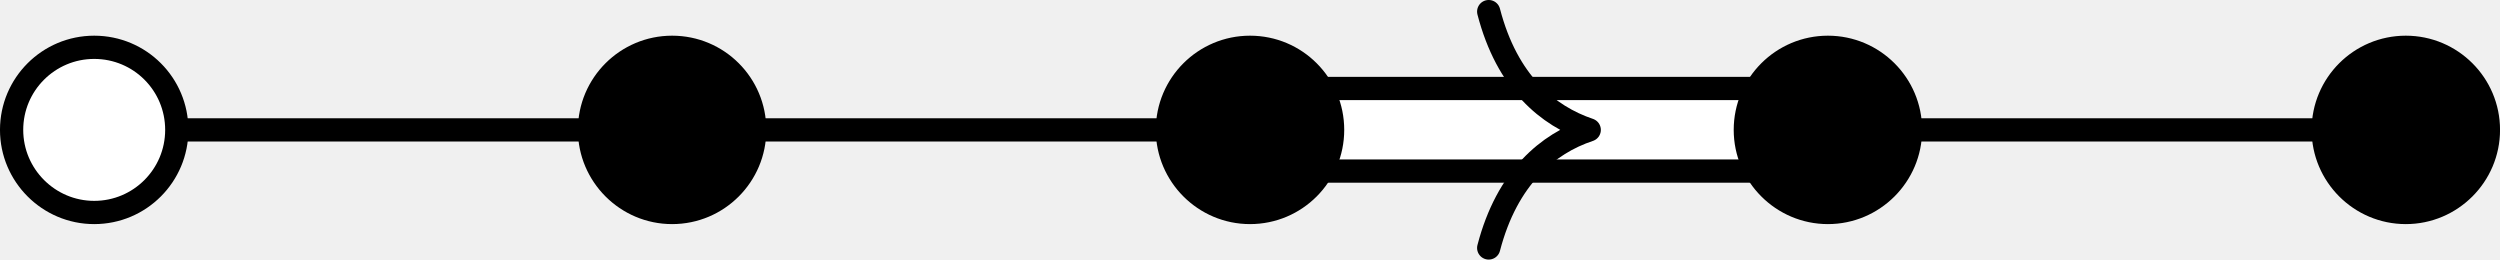
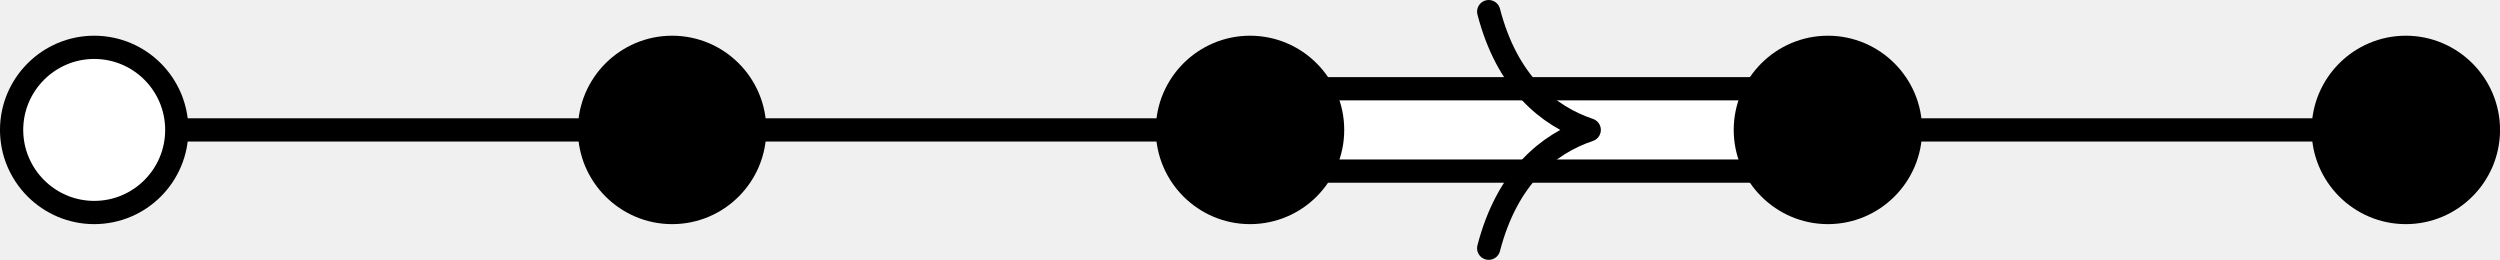
- <svg xmlns="http://www.w3.org/2000/svg" version="1.1" width="60.091pt" height="6.24pt" viewBox="46.719 604.937 60.091 6.24">
+ <svg xmlns="http://www.w3.org/2000/svg" version="1.1" width="60.091pt" height="6.245pt" viewBox="46.719 677.042 60.091 6.245">
  <g id="page1" transform="matrix(1.4 0 0 1.4 0 0)">
-     <path d="M44.91 434.328H54.832" fill="#fff" />
-     <path d="M44.91 434.328H54.832" stroke="#000" fill="none" stroke-width=".399" stroke-miterlimit="10" />
-     <path d="M64.754 434.328H74.676" fill="#fff" />
-     <path d="M64.754 434.328H74.676" stroke="#000" fill="none" stroke-width=".399" stroke-miterlimit="10" />
-     <path d="M54.832 434.328V433.617H64.754V434.328V435.035H54.832Z" fill="#fff" />
-     <path d="M54.832 434.328V433.617H64.754V434.328V435.035H54.832Z" stroke="#000" fill="none" stroke-width=".399" stroke-miterlimit="10" />
-     <path d="M58.93 432.297C59.246 433.516 59.949 434.09 60.656 434.328C59.949 434.563 59.246 435.141 58.93 436.355" stroke="#000" fill="none" stroke-width=".399" stroke-miterlimit="10" stroke-linecap="round" stroke-linejoin="round" />
-     <path d="M34.988 434.328H44.91" fill="#fff" />
-     <path d="M34.988 434.328H44.91" stroke="#000" fill="none" stroke-width=".399" stroke-miterlimit="10" />
-     <path d="M46.328 434.328C46.328 433.543 45.695 432.91 44.91 432.91C44.129 432.91 43.492 433.543 43.492 434.328C43.492 435.109 44.129 435.746 44.91 435.746C45.695 435.746 46.328 435.109 46.328 434.328Z" />
-     <path d="M46.328 434.328C46.328 433.543 45.695 432.91 44.91 432.91C44.129 432.91 43.492 433.543 43.492 434.328C43.492 435.109 44.129 435.746 44.91 435.746C45.695 435.746 46.328 435.109 46.328 434.328Z" stroke="#000" fill="none" stroke-width=".399" stroke-miterlimit="10" />
-     <path d="M56.25 434.328C56.25 433.543 55.617 432.91 54.832 432.91C54.051 432.91 53.414 433.543 53.414 434.328C53.414 435.109 54.051 435.746 54.832 435.746C55.617 435.746 56.25 435.109 56.25 434.328Z" />
-     <path d="M56.25 434.328C56.25 433.543 55.617 432.91 54.832 432.91C54.051 432.91 53.414 433.543 53.414 434.328C53.414 435.109 54.051 435.746 54.832 435.746C55.617 435.746 56.25 435.109 56.25 434.328Z" stroke="#000" fill="none" stroke-width=".399" stroke-miterlimit="10" />
-     <path d="M66.172 434.328C66.172 433.543 65.535 432.91 64.754 432.91C63.973 432.91 63.336 433.543 63.336 434.328C63.336 435.109 63.973 435.746 64.754 435.746C65.535 435.746 66.172 435.109 66.172 434.328Z" />
-     <path d="M66.172 434.328C66.172 433.543 65.535 432.91 64.754 432.91C63.973 432.91 63.336 433.543 63.336 434.328C63.336 435.109 63.973 435.746 64.754 435.746C65.535 435.746 66.172 435.109 66.172 434.328Z" stroke="#000" fill="none" stroke-width=".399" stroke-miterlimit="10" />
-     <path d="M76.094 434.328C76.094 433.543 75.457 432.91 74.676 432.91C73.894 432.91 73.258 433.543 73.258 434.328C73.258 435.109 73.894 435.746 74.676 435.746C75.457 435.746 76.094 435.109 76.094 434.328Z" />
-     <path d="M76.094 434.328C76.094 433.543 75.457 432.91 74.676 432.91C73.894 432.91 73.258 433.543 73.258 434.328C73.258 435.109 73.894 435.746 74.676 435.746C75.457 435.746 76.094 435.109 76.094 434.328Z" stroke="#000" fill="none" stroke-width=".399" stroke-miterlimit="10" />
-     <path d="M36.406 434.328C36.406 433.543 35.773 432.91 34.988 432.91C34.207 432.91 33.57 433.543 33.57 434.328C33.57 435.109 34.207 435.746 34.988 435.746C35.773 435.746 36.406 435.109 36.406 434.328Z" fill="#fff" />
-     <path d="M36.406 434.328C36.406 433.543 35.773 432.91 34.988 432.91C34.207 432.91 33.57 433.543 33.57 434.328C33.57 435.109 34.207 435.746 34.988 435.746C35.773 435.746 36.406 435.109 36.406 434.328Z" stroke="#000" fill="none" stroke-width=".399" stroke-miterlimit="10" />
+     <path d="M44.91 485.832H54.832" fill="#fff" />
+     <path d="M44.91 485.832H54.832" stroke="#000" fill="none" stroke-width=".399" stroke-miterlimit="10" />
+     <path d="M64.754 485.832H74.676" fill="#fff" />
+     <path d="M64.754 485.832H74.676" stroke="#000" fill="none" stroke-width=".399" stroke-miterlimit="10" />
+     <path d="M54.832 485.832V485.125H64.754V485.832V486.539H54.832Z" fill="#fff" />
+     <path d="M54.832 485.832V485.125H64.754V485.832V486.539H54.832Z" stroke="#000" fill="none" stroke-width=".399" stroke-miterlimit="10" />
+     <path d="M58.93 483.801C59.246 485.02 59.949 485.594 60.656 485.832C59.949 486.07 59.246 486.645 58.93 487.863" stroke="#000" fill="none" stroke-width=".399" stroke-miterlimit="10" stroke-linecap="round" stroke-linejoin="round" />
+     <path d="M34.988 485.832H44.91" fill="#fff" />
+     <path d="M34.988 485.832H44.91" stroke="#000" fill="none" stroke-width=".399" stroke-miterlimit="10" />
+     <path d="M46.328 485.832C46.328 485.051 45.695 484.414 44.91 484.414C44.129 484.414 43.492 485.051 43.492 485.832C43.492 486.613 44.129 487.25 44.91 487.25C45.695 487.25 46.328 486.613 46.328 485.832Z" />
+     <path d="M46.328 485.832C46.328 485.051 45.695 484.414 44.91 484.414C44.129 484.414 43.492 485.051 43.492 485.832C43.492 486.613 44.129 487.25 44.91 487.25C45.695 487.25 46.328 486.613 46.328 485.832Z" stroke="#000" fill="none" stroke-width=".399" stroke-miterlimit="10" />
+     <path d="M56.25 485.832C56.25 485.051 55.617 484.414 54.832 484.414C54.051 484.414 53.414 485.051 53.414 485.832C53.414 486.613 54.051 487.25 54.832 487.25C55.617 487.25 56.25 486.613 56.25 485.832Z" />
+     <path d="M56.25 485.832C56.25 485.051 55.617 484.414 54.832 484.414C54.051 484.414 53.414 485.051 53.414 485.832C53.414 486.613 54.051 487.25 54.832 487.25C55.617 487.25 56.25 486.613 56.25 485.832Z" stroke="#000" fill="none" stroke-width=".399" stroke-miterlimit="10" />
+     <path d="M66.172 485.832C66.172 485.051 65.535 484.414 64.754 484.414C63.973 484.414 63.336 485.051 63.336 485.832C63.336 486.613 63.973 487.25 64.754 487.25C65.535 487.25 66.172 486.613 66.172 485.832Z" />
+     <path d="M66.172 485.832C66.172 485.051 65.535 484.414 64.754 484.414C63.973 484.414 63.336 485.051 63.336 485.832C63.336 486.613 63.973 487.25 64.754 487.25C65.535 487.25 66.172 486.613 66.172 485.832Z" stroke="#000" fill="none" stroke-width=".399" stroke-miterlimit="10" />
+     <path d="M76.094 485.832C76.094 485.051 75.457 484.414 74.676 484.414C73.894 484.414 73.258 485.051 73.258 485.832C73.258 486.613 73.894 487.25 74.676 487.25C75.457 487.25 76.094 486.613 76.094 485.832Z" />
+     <path d="M76.094 485.832C76.094 485.051 75.457 484.414 74.676 484.414C73.894 484.414 73.258 485.051 73.258 485.832C73.258 486.613 73.894 487.25 74.676 487.25C75.457 487.25 76.094 486.613 76.094 485.832Z" stroke="#000" fill="none" stroke-width=".399" stroke-miterlimit="10" />
+     <path d="M36.406 485.832C36.406 485.051 35.773 484.414 34.988 484.414C34.207 484.414 33.57 485.051 33.57 485.832C33.57 486.613 34.207 487.25 34.988 487.25C35.773 487.25 36.406 486.613 36.406 485.832Z" fill="#fff" />
+     <path d="M36.406 485.832C36.406 485.051 35.773 484.414 34.988 484.414C34.207 484.414 33.57 485.051 33.57 485.832C33.57 486.613 34.207 487.25 34.988 487.25C35.773 487.25 36.406 486.613 36.406 485.832Z" stroke="#000" fill="none" stroke-width=".399" stroke-miterlimit="10" />
  </g>
</svg>
